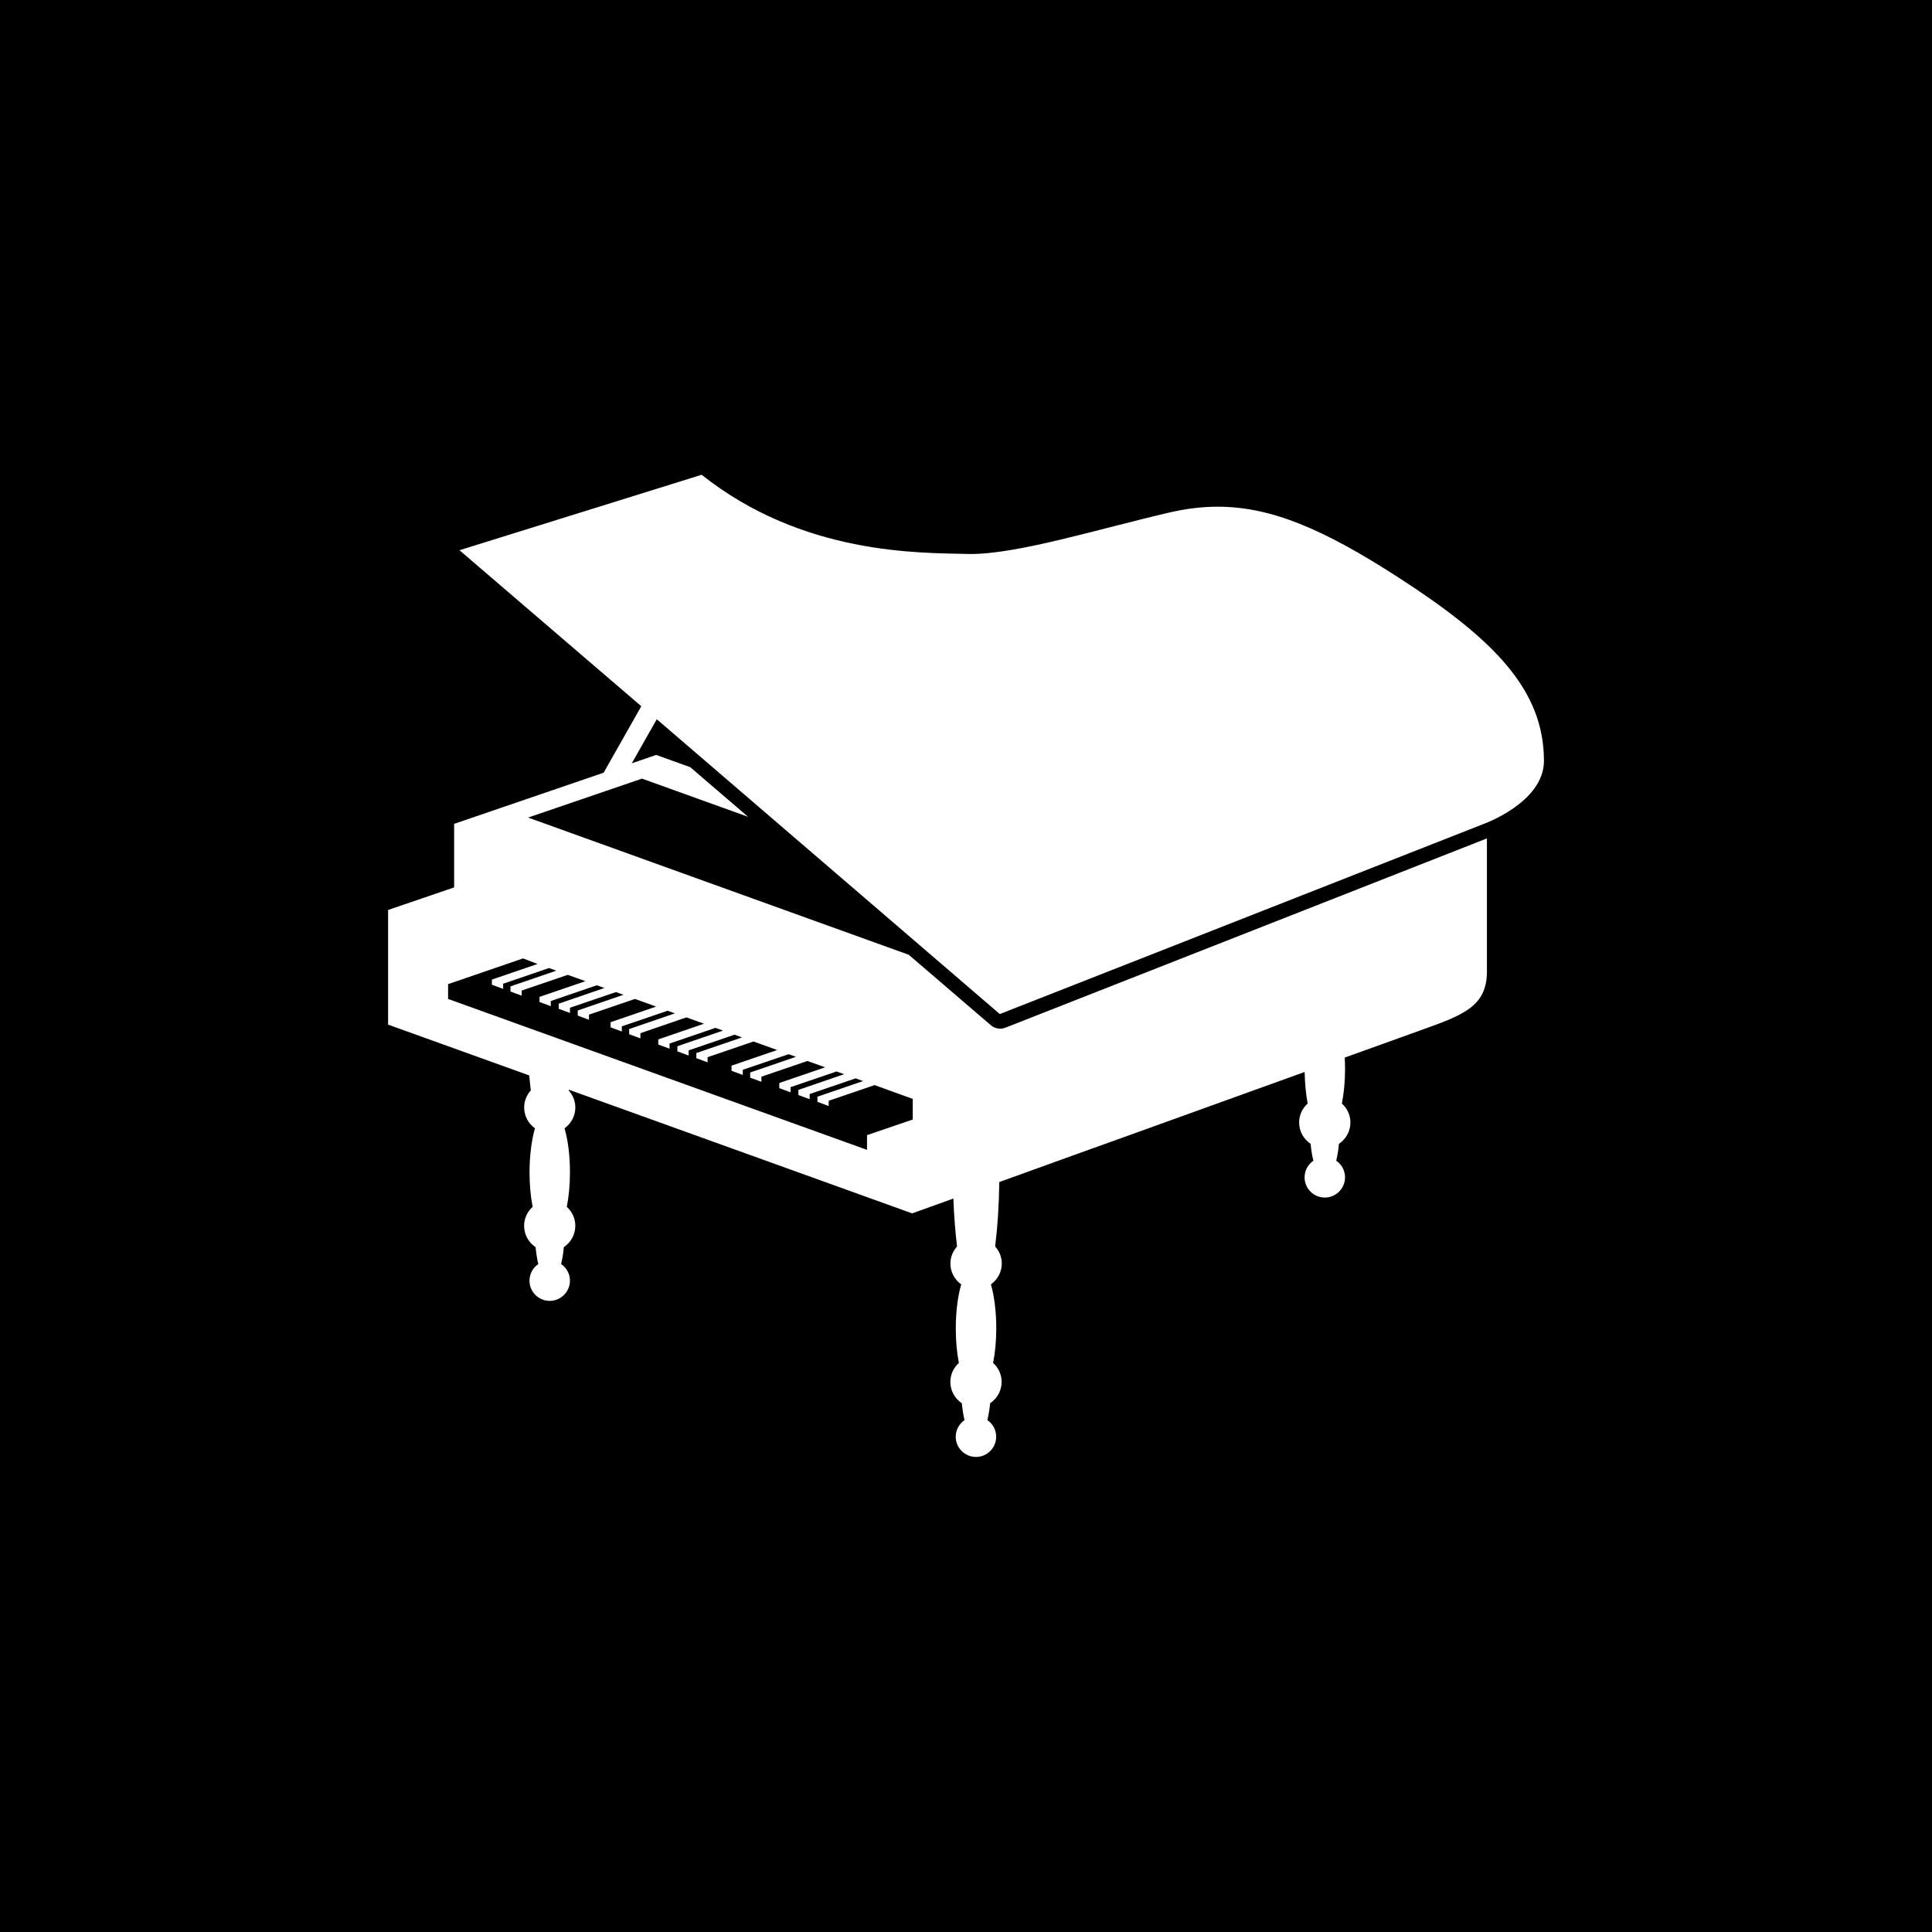
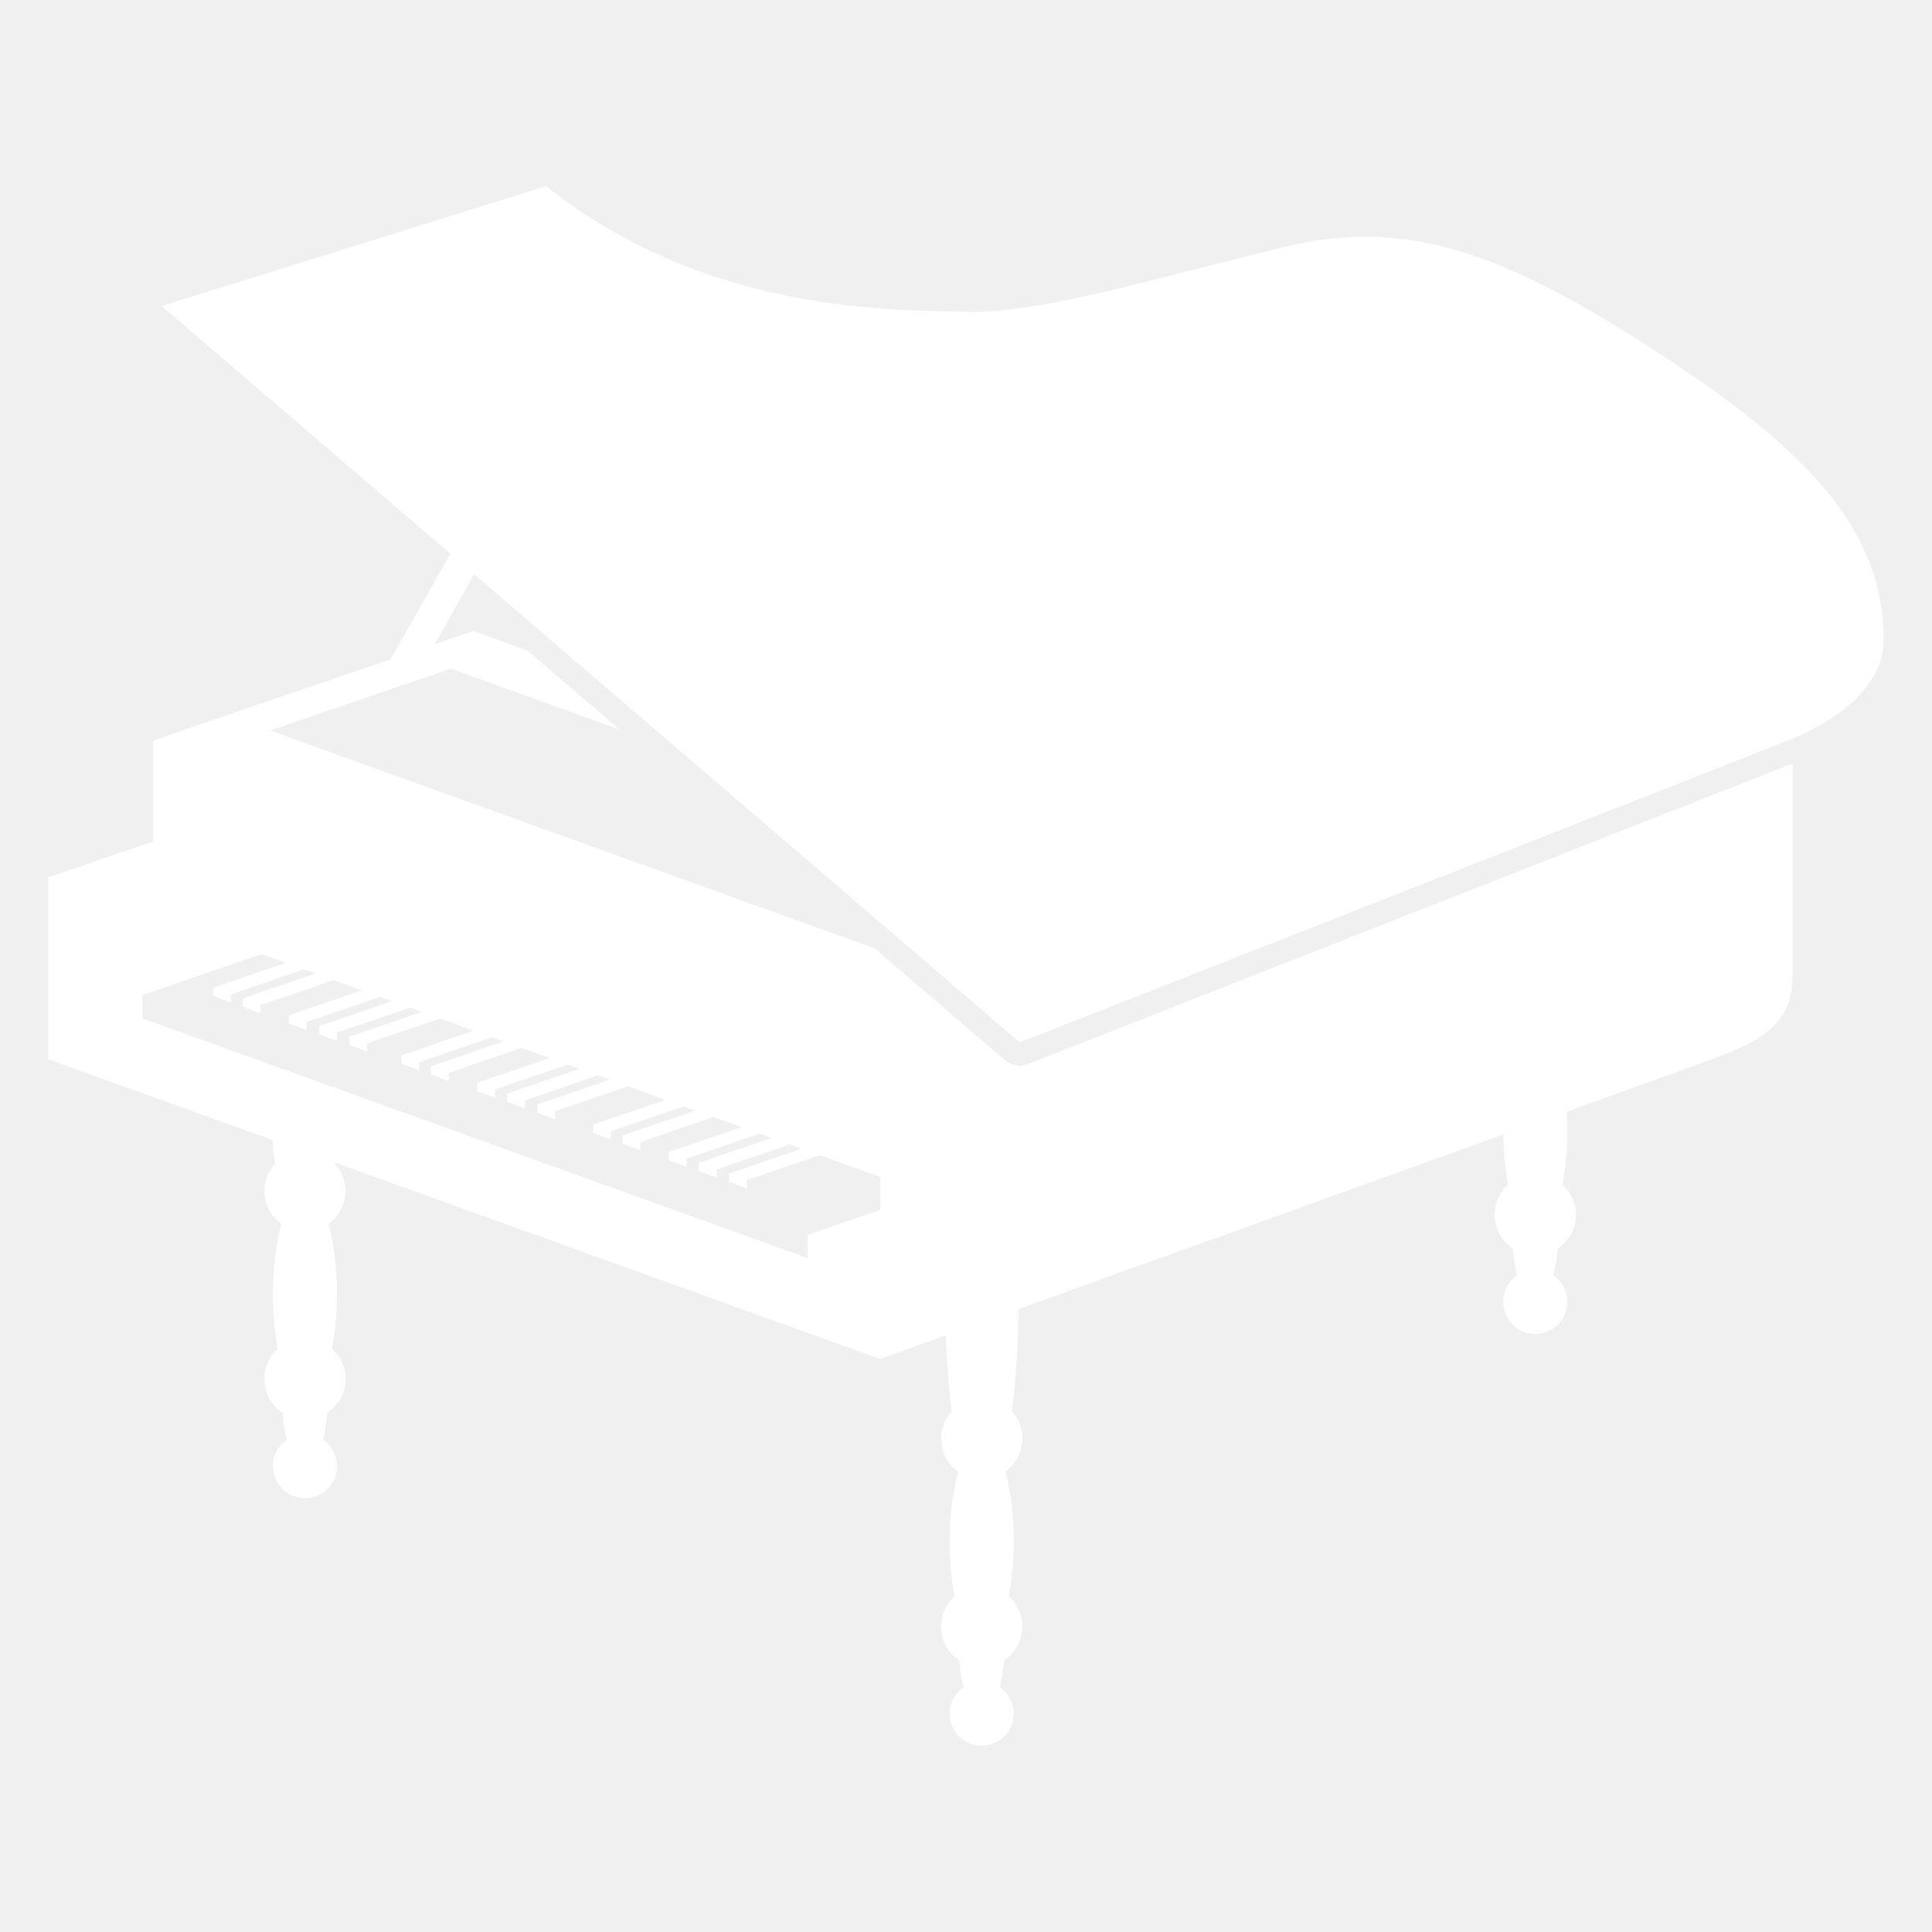
- <svg xmlns="http://www.w3.org/2000/svg" viewBox="0 0 100 100">
-   <rect x="-10" y="-10" width="120" height="120" />
-   <path d="m51.75 52.488 25.012-9.828s3.152-1.113 3.152-3.277c0-3.676-2.582-6.301-7.562-9.512-3.836-2.477-6.551-3.644-9.324-3.644-0.824 0-1.652 0.102-2.519 0.305-3.691 0.859-7.805 2.144-10.285 2.144-0.059 0-0.117 0-0.172-0.004-2.457-0.062-8.504 0.062-13.734-4.098l-12.535 3.906 9.41 8.074-1.949 3.441-7.738 2.648v3.289l-3.418 1.168v5.934l7.305 2.629c0.023 0.27 0.055 0.531 0.082 0.777-0.211 0.234-0.344 0.543-0.344 0.883 0 0.449 0.223 0.84 0.559 1.078-0.172 0.598-0.281 1.398-0.281 2.281 0 0.656 0.059 1.27 0.16 1.785-0.27 0.242-0.441 0.59-0.441 0.98 0 0.461 0.234 0.867 0.594 1.105 0.031 0.324 0.078 0.621 0.141 0.875-0.273 0.188-0.457 0.504-0.457 0.859 0 0.578 0.469 1.047 1.047 1.047s1.047-0.469 1.047-1.047c0-0.355-0.18-0.672-0.457-0.859 0.062-0.254 0.113-0.551 0.141-0.875 0.355-0.238 0.594-0.641 0.594-1.105 0-0.391-0.172-0.738-0.441-0.98 0.102-0.516 0.164-1.129 0.164-1.785 0-0.879-0.105-1.684-0.281-2.281 0.336-0.242 0.559-0.633 0.559-1.078 0-0.34-0.133-0.648-0.344-0.883 0.004-0.012 0.004-0.023 0.004-0.039l17.77 6.402 0.008 0.004v-0.004l2.129-0.766c0.035 0.906 0.102 1.75 0.191 2.481-0.211 0.234-0.344 0.543-0.344 0.883 0 0.445 0.223 0.84 0.559 1.078-0.172 0.598-0.281 1.398-0.281 2.281 0 0.656 0.059 1.266 0.16 1.785-0.27 0.242-0.441 0.59-0.441 0.98 0 0.461 0.234 0.867 0.594 1.105 0.031 0.324 0.078 0.621 0.141 0.875-0.273 0.188-0.457 0.504-0.457 0.859 0 0.578 0.469 1.047 1.047 1.047 0.578 0 1.047-0.469 1.047-1.047 0-0.355-0.18-0.676-0.457-0.859 0.062-0.254 0.113-0.551 0.145-0.875 0.355-0.238 0.594-0.641 0.594-1.105 0-0.391-0.172-0.738-0.441-0.98 0.102-0.516 0.164-1.125 0.164-1.785 0-0.879-0.105-1.684-0.277-2.281 0.336-0.242 0.562-0.633 0.562-1.078 0-0.344-0.133-0.648-0.344-0.883 0.121-0.957 0.199-2.098 0.215-3.336l3.723-1.344 3.336-1.199 4.312-1.555 1.668-0.602 0.934-0.336 1.832-0.66c0.012 0.598 0.066 1.156 0.156 1.633-0.27 0.242-0.441 0.59-0.441 0.98 0 0.461 0.234 0.867 0.594 1.105 0.031 0.324 0.078 0.621 0.145 0.875-0.277 0.188-0.457 0.504-0.457 0.859 0 0.578 0.469 1.047 1.047 1.047s1.047-0.469 1.047-1.047c0-0.355-0.18-0.676-0.457-0.859 0.062-0.254 0.113-0.551 0.141-0.875 0.355-0.238 0.594-0.641 0.594-1.105 0-0.391-0.172-0.738-0.441-0.98 0.102-0.516 0.164-1.129 0.164-1.785 0-0.203-0.008-0.402-0.016-0.594l1.848-0.664 2.07-0.746c2.184-0.781 3.441-1.219 3.441-3.047v-6.887l-24.914 9.793c-0.09 0.035-0.184 0.055-0.277 0.055-0.176 0-0.355-0.062-0.492-0.184l-4.242-3.641-19.703-7.102 5.894-2.016 5.492 1.977-2.996-2.57-1.762-0.633-1.262 0.434 1.293-2.281zm-23.926-2.594-2.363 0.809v0.266l0.582 0.215v-0.266l2.375-0.812 0.375 0.137-2.371 0.812v0.266l0.582 0.215v-0.266l2.383-0.812 0.914 0.328-2.375 0.812v0.266l0.582 0.215v-0.266l2.387-0.816 0.391 0.141-2.367 0.812v0.266l0.582 0.215v-0.27l2.383-0.812 0.387 0.141-2.367 0.812v0.266l0.582 0.215v-0.266l2.379-0.812 1.098 0.395-2.359 0.809v0.266l0.582 0.215v-0.266l2.371-0.809 0.375 0.137-2.367 0.812v0.266l0.582 0.215v-0.266l2.379-0.82 0.914 0.328-2.367 0.812v0.266l0.582 0.215v-0.266l2.379-0.812 0.391 0.141-2.363 0.809v0.266l0.582 0.215v-0.266l2.375-0.812 0.387 0.141-2.363 0.809v0.266l0.582 0.215v-0.266l2.375-0.812 1.227 0.441-2.363 0.809v0.266l0.582 0.215v-0.266l2.375-0.809 0.375 0.137-2.367 0.812v0.266l0.582 0.215v-0.266l2.383-0.812 0.914 0.328-2.371 0.812v0.266l0.582 0.215v-0.266l2.383-0.812 0.391 0.141-2.367 0.812v0.266l0.582 0.215v-0.266l2.379-0.812 0.387 0.141-2.363 0.809v0.266l0.582 0.215v-0.27l2.375-0.812 1.988 0.719-0.012 0.004v1.059l-2.367 0.809v0.762l-21.684-7.812v-0.766l3.879-1.332z" fill="#fff" />
+ <svg xmlns="http://www.w3.org/2000/svg" width="100pt" height="100pt" version="1.1" viewBox="0 0 100 100">
+   <path d="m52.781 53.953 39.715-15.605s5.004-1.77 5.004-5.203c0-5.836-4.102-10.004-12.008-15.105-6.094-3.934-10.402-5.785-14.809-5.785-1.309 0-2.625 0.164-4 0.484-5.863 1.367-12.395 3.406-16.332 3.406-0.094 0-0.184 0-0.273-0.004-3.902-0.102-13.504 0.102-21.809-6.504l-19.902 6.203 14.941 12.82-3.094 5.465-12.285 4.203v5.223l-5.43 1.855v9.422l11.598 4.176c0.039 0.43 0.086 0.844 0.133 1.234-0.336 0.371-0.547 0.859-0.547 1.402 0 0.711 0.352 1.332 0.887 1.715-0.273 0.949-0.445 2.223-0.445 3.621 0 1.043 0.094 2.016 0.254 2.836-0.426 0.387-0.699 0.938-0.699 1.559 0 0.73 0.375 1.379 0.941 1.754 0.047 0.516 0.121 0.984 0.223 1.391-0.434 0.301-0.723 0.801-0.723 1.367 0 0.918 0.742 1.66 1.66 1.66s1.66-0.742 1.66-1.66c0-0.566-0.285-1.066-0.723-1.367 0.102-0.402 0.18-0.875 0.223-1.391 0.566-0.379 0.941-1.02 0.941-1.754 0-0.621-0.273-1.172-0.699-1.559 0.16-0.82 0.258-1.793 0.258-2.836 0-1.398-0.168-2.672-0.445-3.621 0.535-0.383 0.887-1.004 0.887-1.715 0-0.539-0.211-1.027-0.547-1.402 0.004-0.02 0.004-0.039 0.008-0.062l28.215 10.164 0.012 0.004v-0.008l3.383-1.219c0.055 1.441 0.16 2.777 0.305 3.938-0.336 0.371-0.547 0.859-0.547 1.402 0 0.707 0.352 1.332 0.887 1.715-0.273 0.949-0.445 2.223-0.445 3.621 0 1.043 0.094 2.012 0.254 2.836-0.426 0.387-0.699 0.938-0.699 1.559 0 0.734 0.375 1.379 0.941 1.754 0.047 0.516 0.121 0.984 0.223 1.391-0.434 0.301-0.723 0.801-0.723 1.367 0 0.918 0.742 1.66 1.66 1.66 0.918 0 1.66-0.742 1.66-1.66 0-0.566-0.285-1.07-0.723-1.367 0.102-0.402 0.18-0.875 0.227-1.391 0.566-0.379 0.941-1.02 0.941-1.754 0-0.617-0.273-1.172-0.699-1.559 0.16-0.82 0.258-1.789 0.258-2.836 0-1.398-0.168-2.672-0.441-3.621 0.535-0.383 0.891-1.008 0.891-1.715 0-0.543-0.211-1.031-0.547-1.402 0.191-1.52 0.316-3.332 0.344-5.297l5.91-2.133 5.297-1.902 6.848-2.469 2.648-0.953 1.48-0.531 2.906-1.051c0.016 0.949 0.105 1.836 0.25 2.594-0.426 0.387-0.699 0.938-0.699 1.559 0 0.73 0.375 1.375 0.941 1.754 0.047 0.516 0.121 0.984 0.227 1.387-0.438 0.301-0.723 0.801-0.723 1.367 0 0.918 0.742 1.66 1.66 1.66 0.918 0 1.66-0.742 1.66-1.66 0-0.566-0.285-1.07-0.723-1.367 0.102-0.402 0.18-0.875 0.223-1.387 0.566-0.379 0.941-1.02 0.941-1.754 0-0.621-0.273-1.172-0.699-1.559 0.16-0.82 0.258-1.793 0.258-2.836 0-0.32-0.012-0.637-0.027-0.941l2.934-1.055 3.285-1.188c3.465-1.238 5.465-1.938 5.465-4.84v-10.934l-39.559 15.551c-0.145 0.059-0.289 0.086-0.438 0.086-0.281 0-0.562-0.102-0.781-0.289l-6.738-5.781-31.289-11.277 9.359-3.199 8.719 3.141-4.758-4.082-2.797-1.008-2.004 0.688 2.051-3.621zm-37.992-4.117-3.754 1.285v0.422l0.922 0.344v-0.422l3.773-1.289 0.598 0.215-3.766 1.293v0.422l0.922 0.344v-0.422l3.785-1.293 1.453 0.523-3.769 1.293v0.422l0.922 0.344v-0.422l3.789-1.297 0.617 0.223-3.762 1.289v0.422l0.922 0.344v-0.43l3.781-1.293 0.613 0.223-3.758 1.289v0.422l0.922 0.34v-0.422l3.777-1.289 1.742 0.629-3.746 1.285v0.422l0.922 0.344v-0.422l3.766-1.285 0.598 0.215-3.758 1.289v0.422l0.922 0.344v-0.422l3.777-1.301 1.453 0.523-3.762 1.289v0.422l0.922 0.344v-0.422l3.777-1.293 0.617 0.223-3.754 1.285v0.422l0.922 0.344v-0.422l3.773-1.289 0.613 0.223-3.75 1.285v0.422l0.922 0.344v-0.422l3.769-1.289 1.945 0.699-3.75 1.285v0.422l0.922 0.344v-0.422l3.769-1.285 0.598 0.215-3.762 1.289v0.422l0.922 0.34v-0.422l3.781-1.293 1.453 0.523-3.766 1.289v0.422l0.922 0.34v-0.422l3.781-1.293 0.617 0.223-3.758 1.289v0.422l0.922 0.34v-0.422l3.777-1.293 0.613 0.223-3.754 1.285v0.422l0.922 0.34v-0.426l3.773-1.289 3.16 1.141-0.02 0.008v1.684l-3.762 1.285v1.211l-34.43-12.406v-1.215l6.16-2.113z" fill="#fff" />
</svg>
